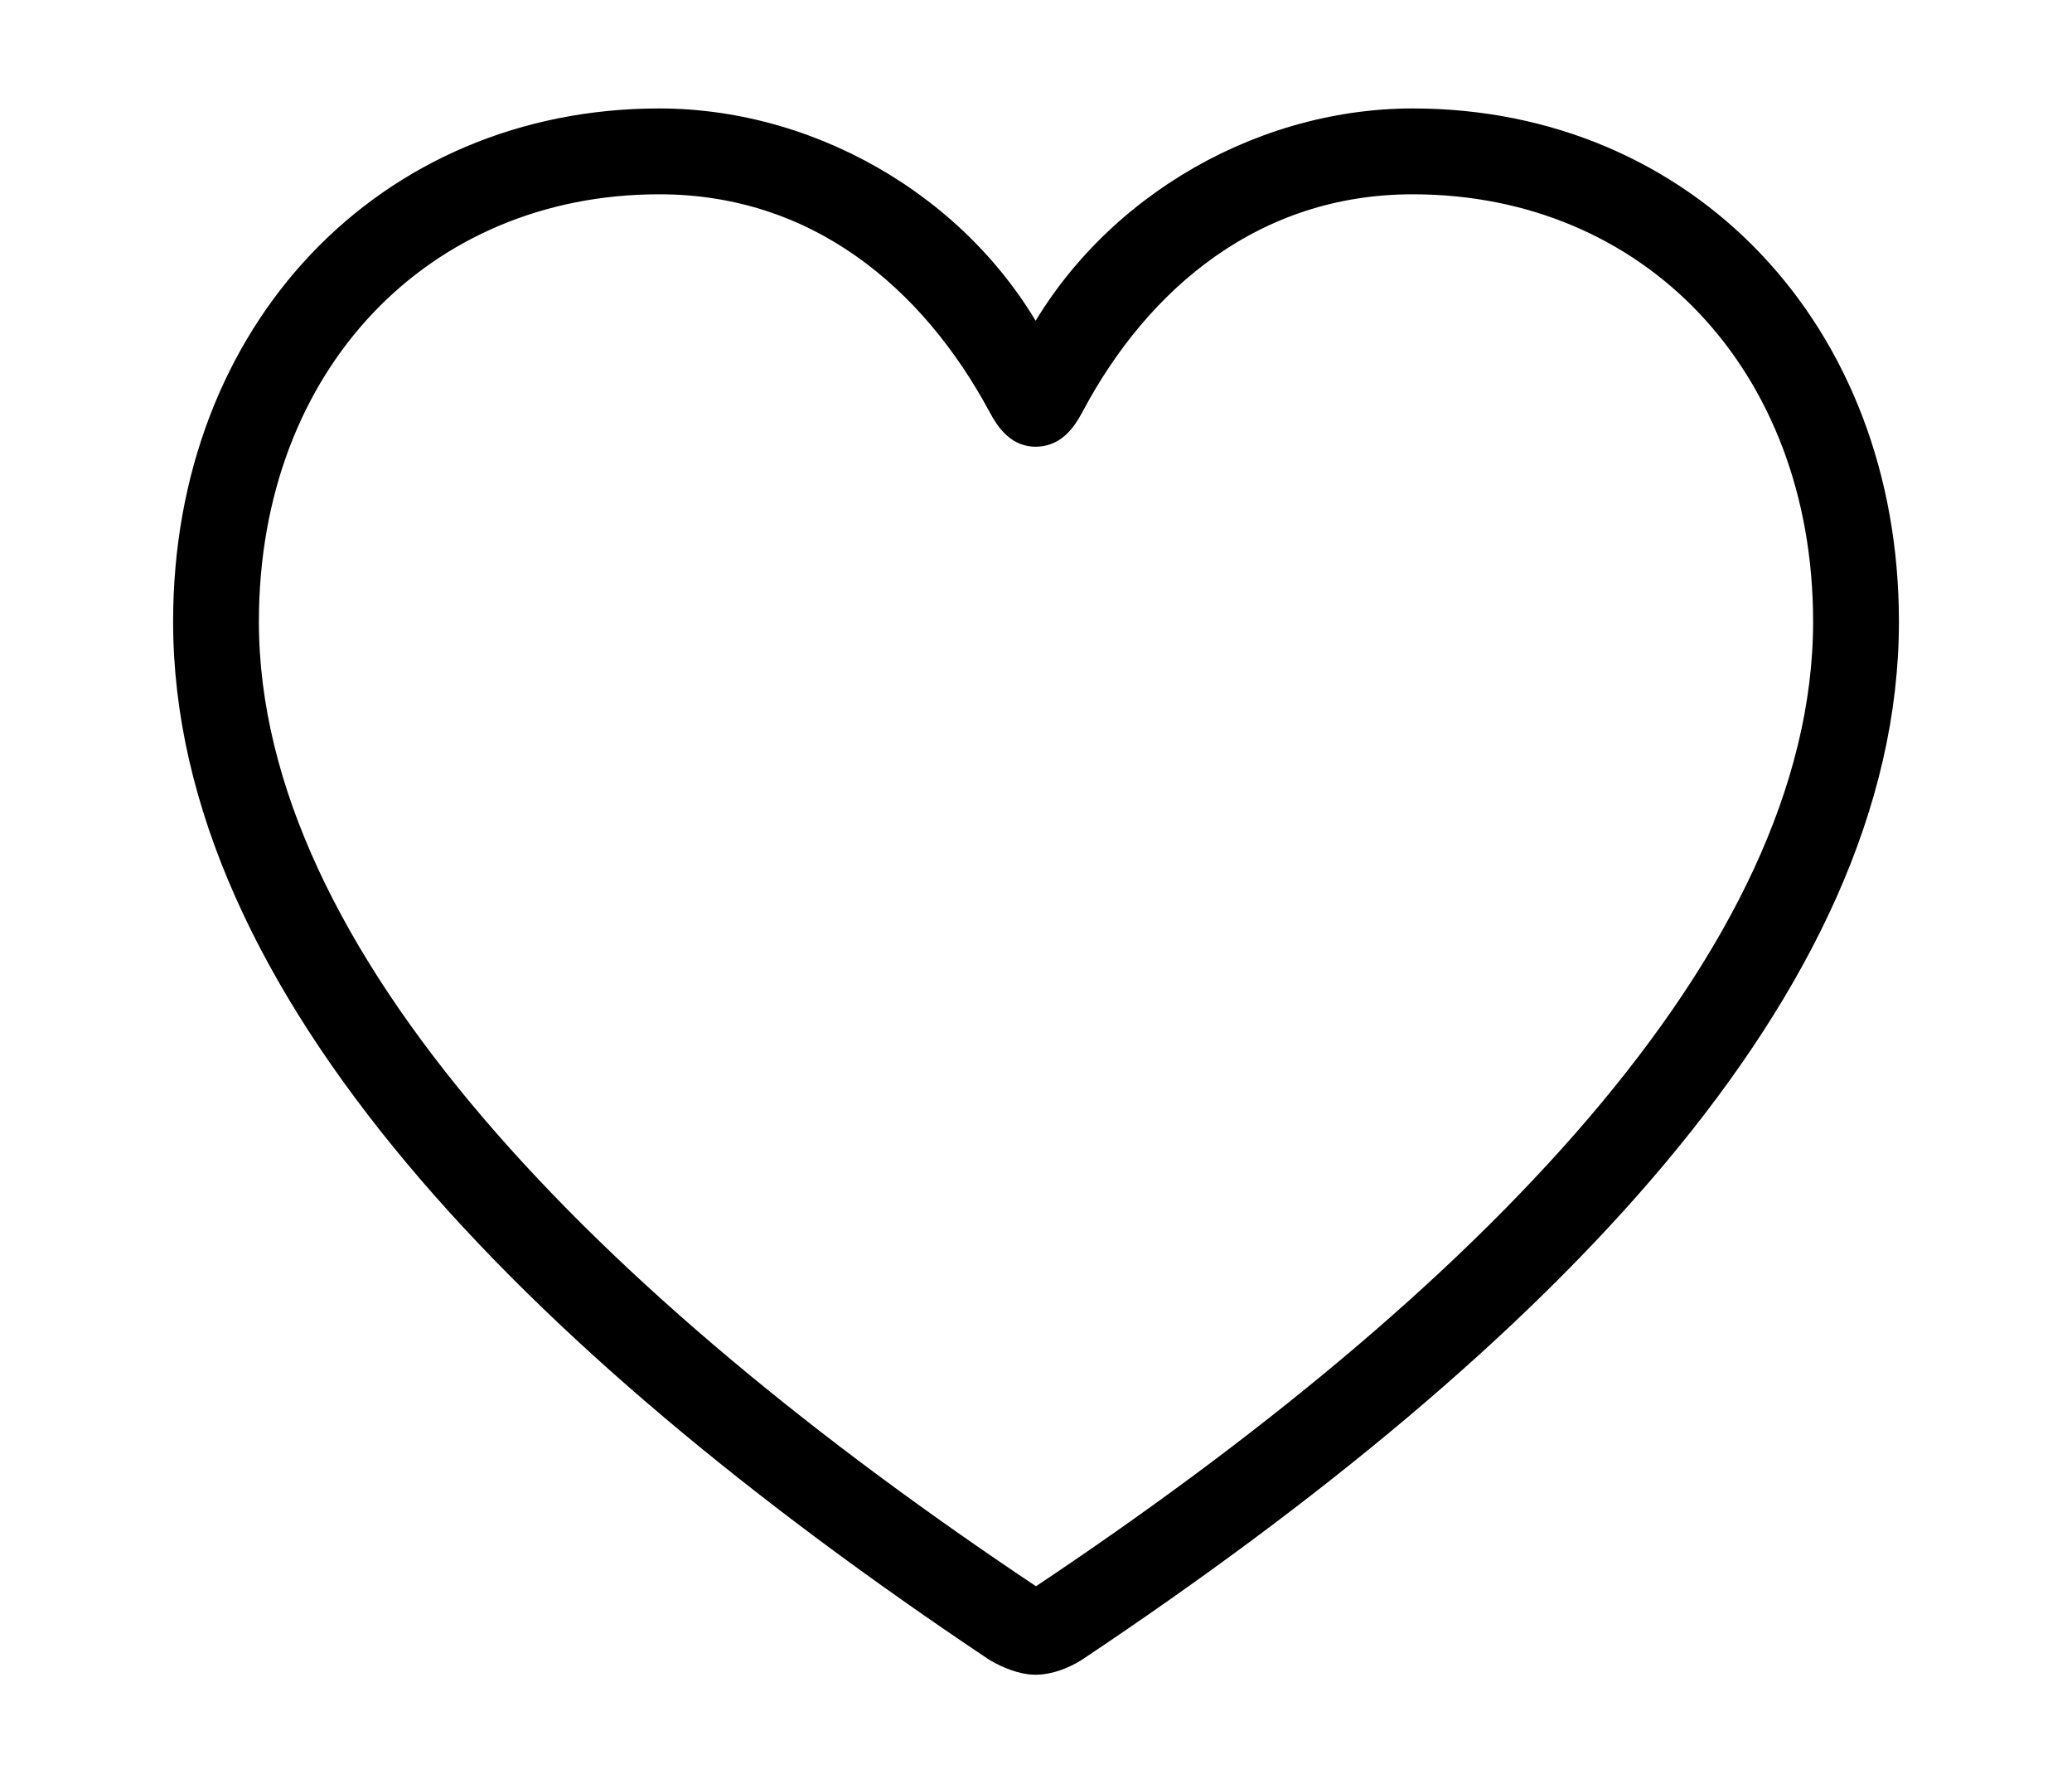
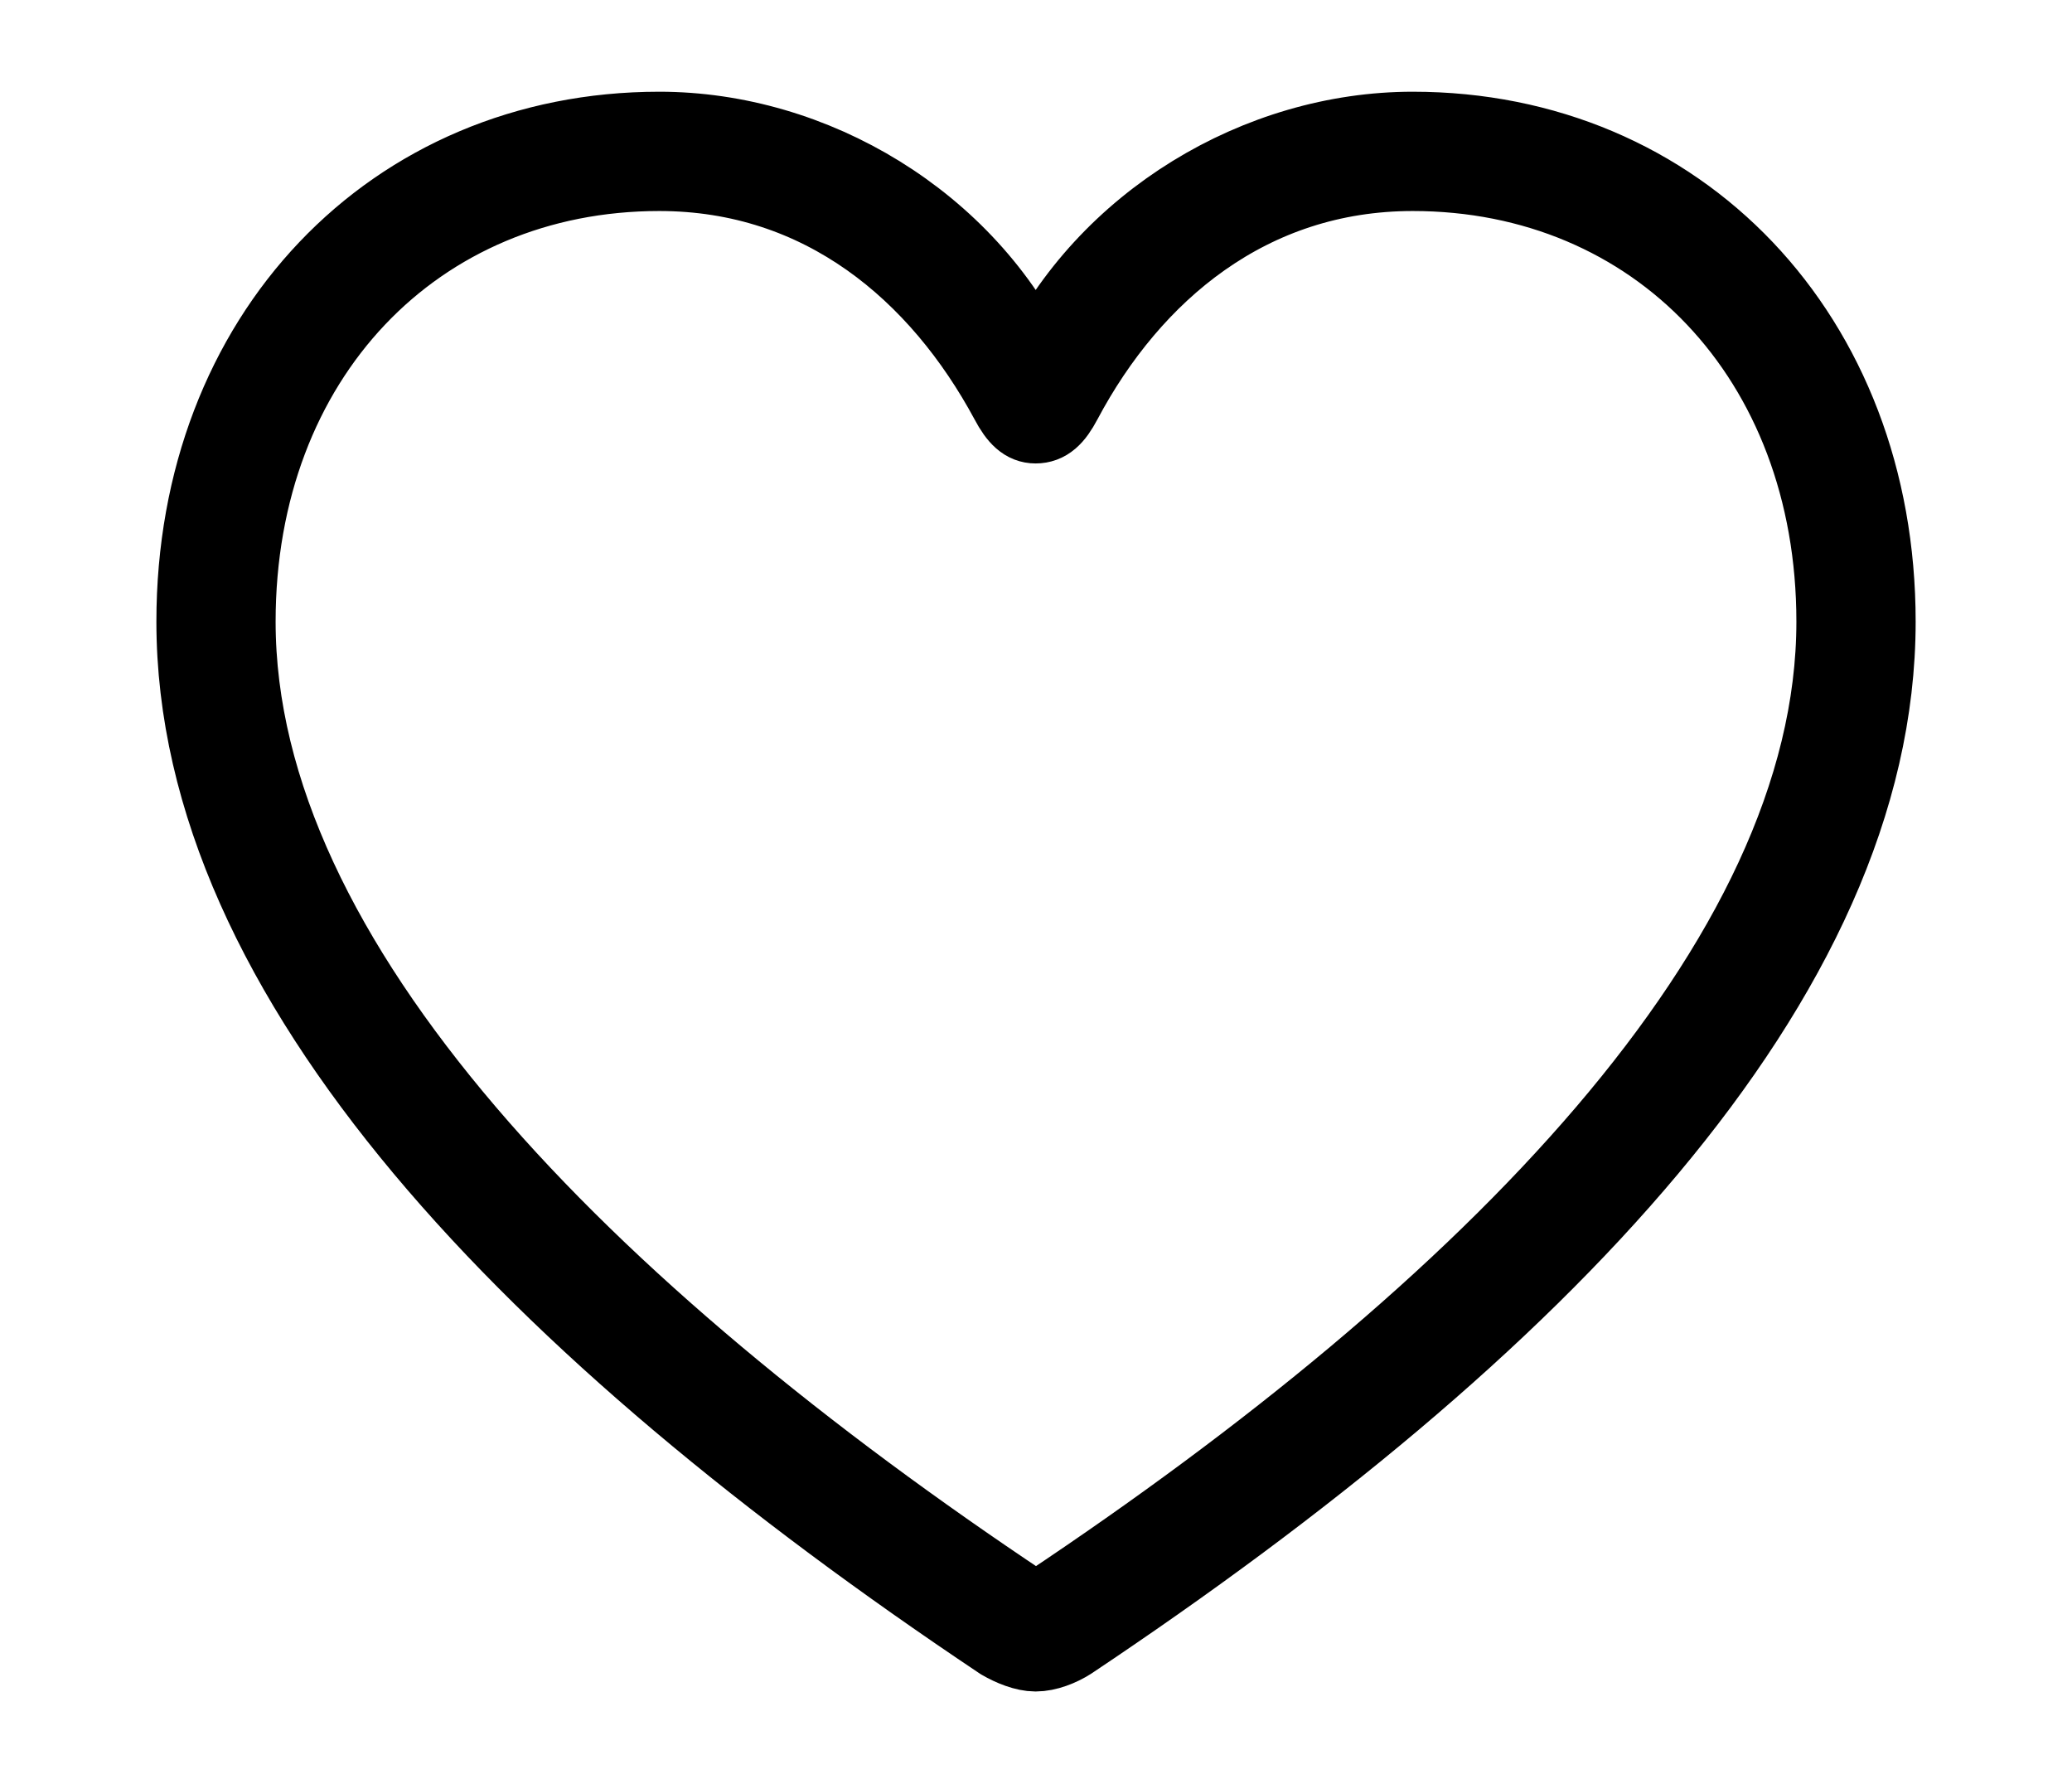
<svg xmlns="http://www.w3.org/2000/svg" width="49.564px" height="42.646px" direction="ltr" version="1.1">
  <g fill-rule="nonzero" transform="scale(1,-1) translate(0,-42.64648)">
-     <path fill="black" stroke="black" fill-opacity="1.0" stroke-width="1.0" d="     M 4.641,27.779     C 4.641,19.207 12.783,10.828 23.934,3.373     C 24.191,3.223 24.514,3.094 24.771,3.094     C 25.051,3.094 25.373,3.223 25.609,3.373     C 36.781,10.828 44.924,19.207 44.924,27.779     C 44.924,34.633 40.176,39.553 33.795,39.553     C 30.1,39.553 26.426,37.361 24.771,33.924     C 23.139,37.361 19.465,39.553 15.77,39.553     C 9.389,39.553 4.641,34.633 4.641,27.779     Z     M 5.693,27.779     C 5.693,34.074 9.969,38.5 15.77,38.5     C 19.658,38.5 22.451,36.115 24.105,33.043     C 24.32,32.635 24.514,32.463 24.771,32.463     C 25.051,32.463 25.244,32.635 25.459,33.043     C 27.092,36.115 29.906,38.5 33.795,38.5     C 39.596,38.5 43.871,34.074 43.871,27.779     C 43.871,19.615 35.535,11.279 25.029,4.275     C 24.943,4.211 24.857,4.168 24.771,4.168     C 24.707,4.168 24.621,4.211 24.535,4.275     C 14.029,11.279 5.693,19.615 5.693,27.779     Z " />
+     <path fill="black" stroke="black" fill-opacity="1.0" stroke-width="1.8" stroke-linejoin="round" d="     M 4.641,27.779     C 4.641,19.207 12.783,10.828 23.934,3.373     C 24.191,3.223 24.514,3.094 24.771,3.094     C 25.051,3.094 25.373,3.223 25.609,3.373     C 36.781,10.828 44.924,19.207 44.924,27.779     C 44.924,34.633 40.176,39.553 33.795,39.553     C 30.1,39.553 26.426,37.361 24.771,33.924     C 23.139,37.361 19.465,39.553 15.77,39.553     C 9.389,39.553 4.641,34.633 4.641,27.779     Z     M 5.693,27.779     C 5.693,34.074 9.969,38.5 15.77,38.5     C 19.658,38.5 22.451,36.115 24.105,33.043     C 24.32,32.635 24.514,32.463 24.771,32.463     C 25.051,32.463 25.244,32.635 25.459,33.043     C 27.092,36.115 29.906,38.5 33.795,38.5     C 39.596,38.5 43.871,34.074 43.871,27.779     C 43.871,19.615 35.535,11.279 25.029,4.275     C 24.943,4.211 24.857,4.168 24.771,4.168     C 24.707,4.168 24.621,4.211 24.535,4.275     C 14.029,11.279 5.693,19.615 5.693,27.779     Z " />
  </g>
</svg>
